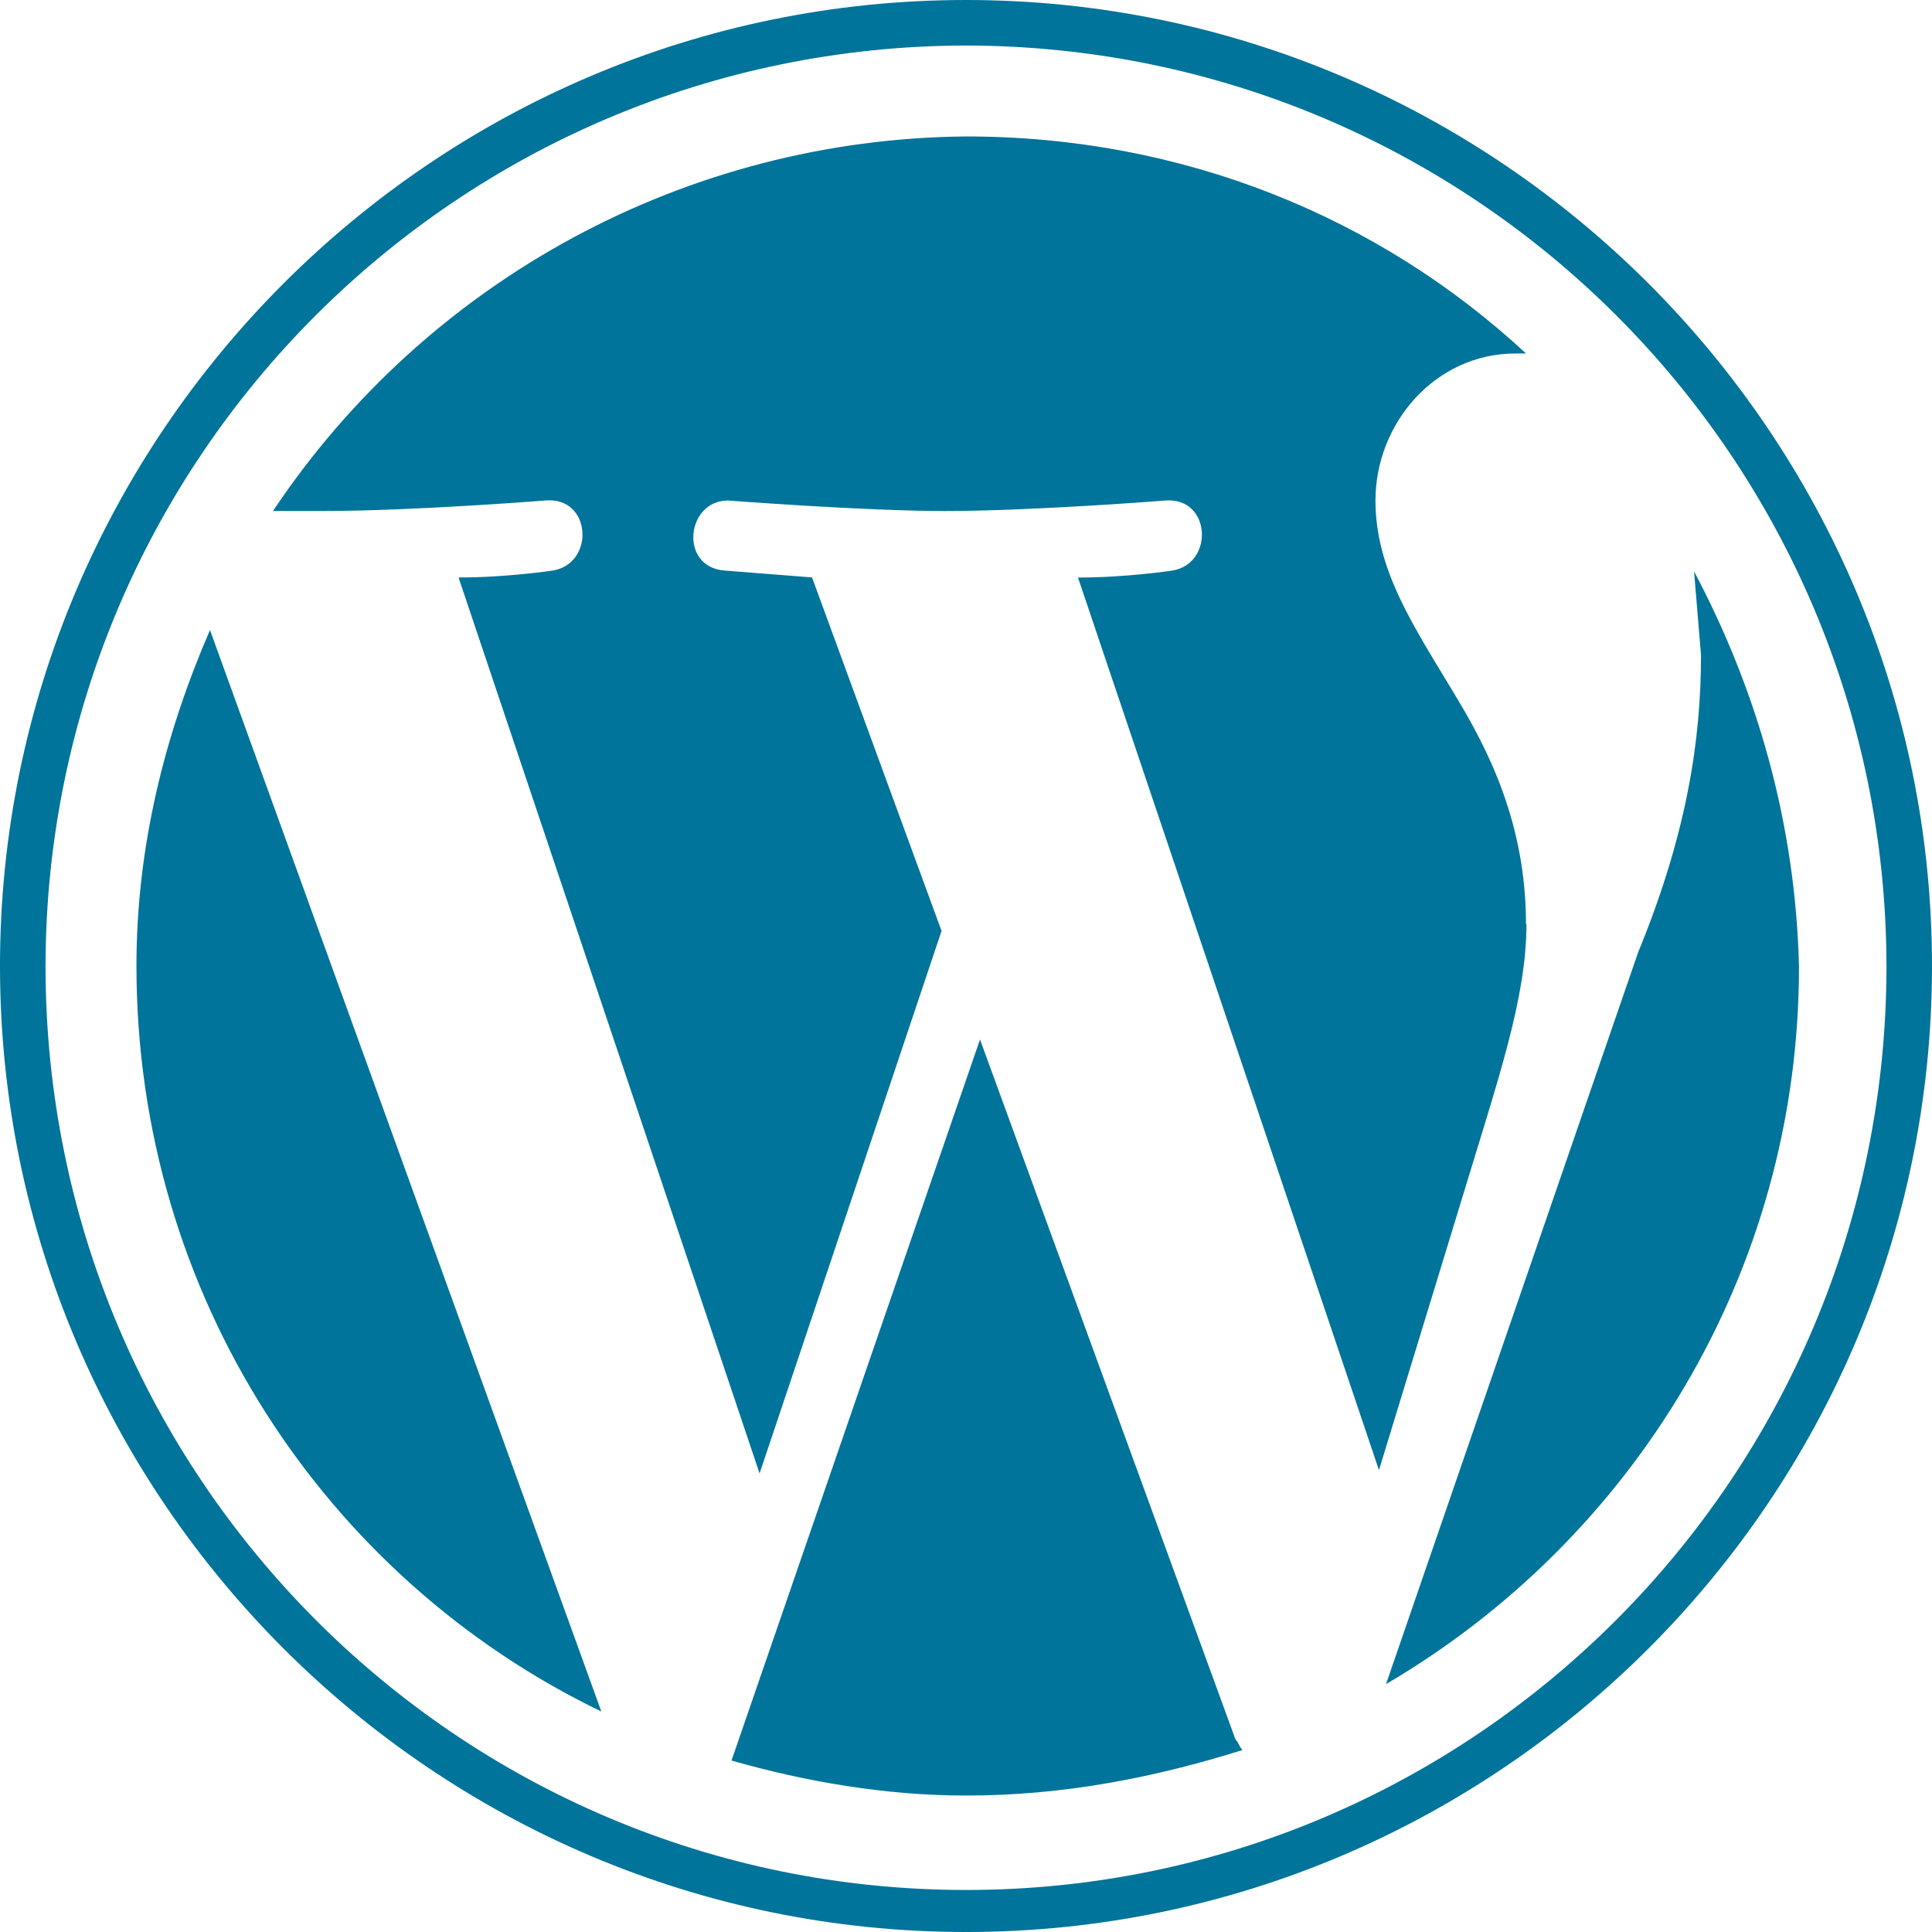
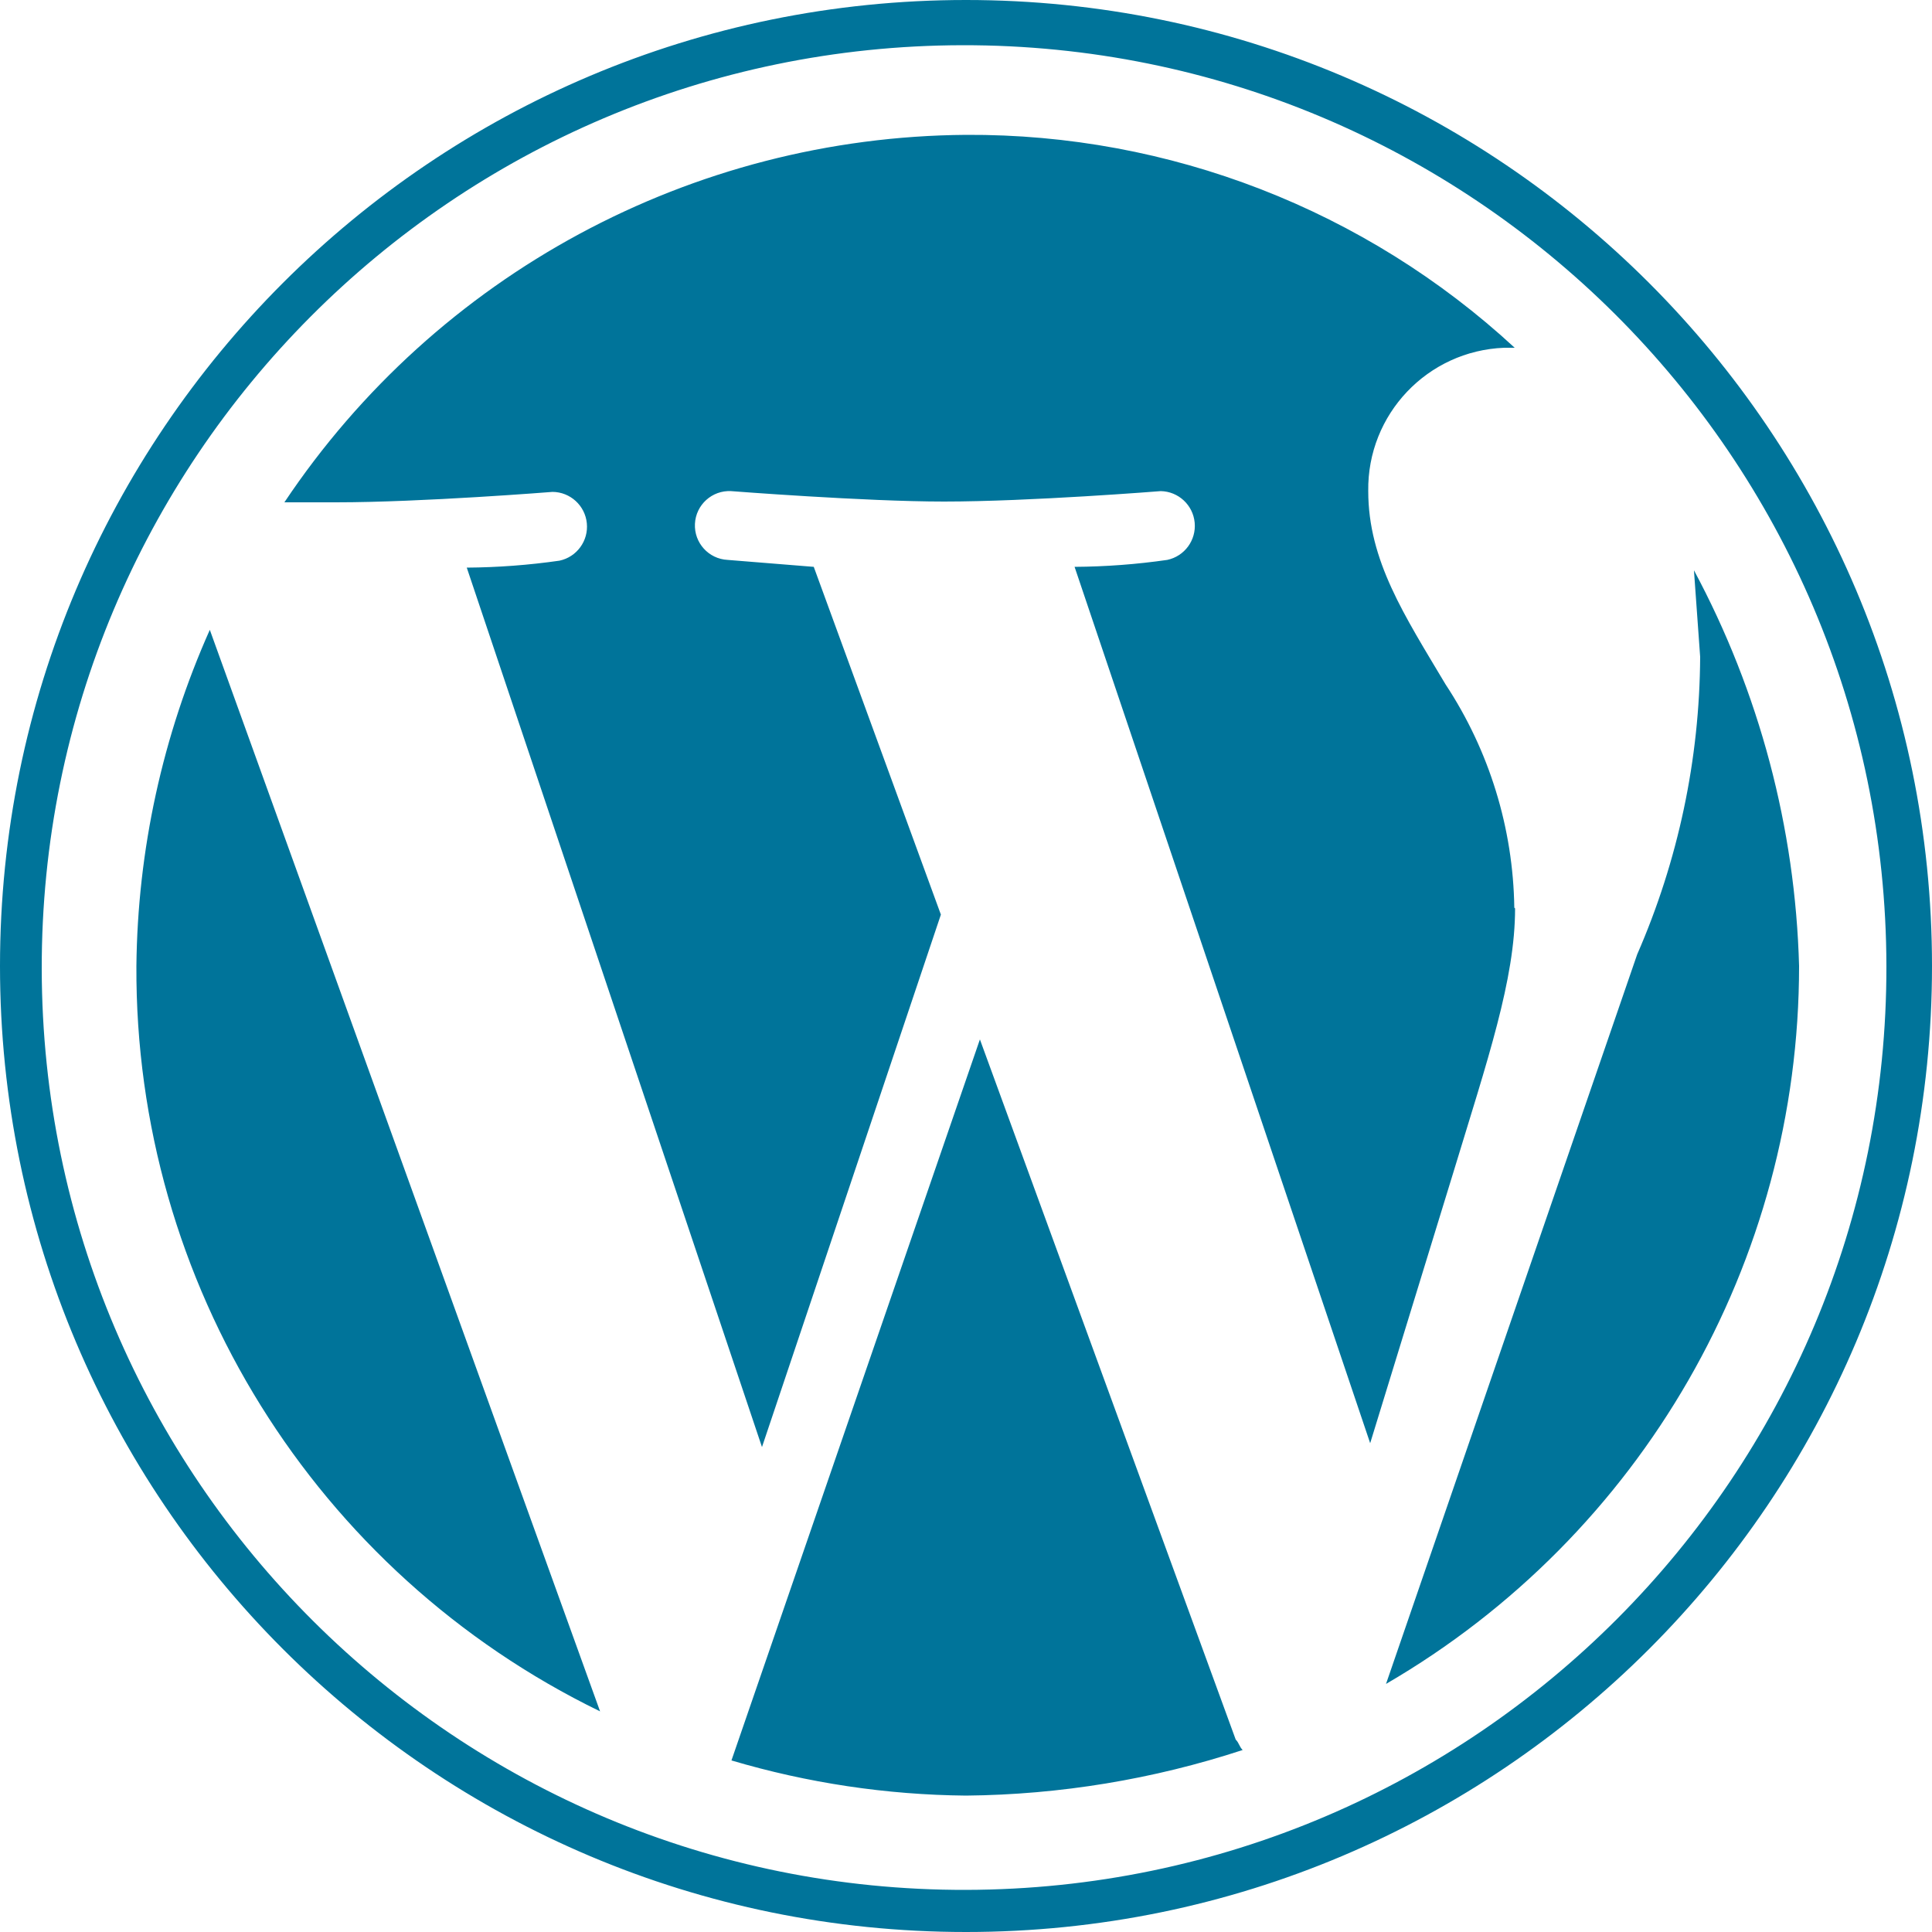
- <svg xmlns="http://www.w3.org/2000/svg" viewBox="0 0 32 32" width="50" height="50" fill="#00749a">
-   <path d="M2.26 16c0 5.45 3.13 10.145 7.7 12.348L3.478 10.435C2.725 12.174 2.26 14.03 2.26 16zm23.015-.696c0-1.68-.638-2.9-1.16-3.768-.696-1.16-1.333-2.087-1.333-3.246 0-1.275.986-2.435 2.32-2.435h.174C22.84 3.594 19.594 2.26 16 2.26A13.95 13.95 0 0 0 4.522 8.463h.87c1.45 0 3.652-.174 3.652-.174.754-.058.812 1.043.116 1.16 0 0-.754.116-1.565.116l4.986 14.84 3.014-8.986-2.145-5.855L12 9.45c-.754-.058-.638-1.16.058-1.16 0 0 2.26.174 3.594.174 1.45 0 3.652-.174 3.652-.174.754-.058.812 1.043.116 1.16 0 0-.754.116-1.565.116L22.84 24.35l1.4-4.58c.58-1.913 1.043-3.246 1.043-4.464zm-9.043 1.913L12.116 29.16c1.217.348 2.55.58 3.884.58 1.623 0 3.13-.3 4.58-.754-.058-.058-.058-.116-.116-.174zM28.058 9.45l.116 1.4c0 1.4-.232 2.957-1.043 4.928l-4.174 12.116c4.058-2.377 6.84-6.783 6.84-11.884-.058-2.377-.696-4.58-1.74-6.55zM16 0C7.188 0 0 7.188 0 16s7.188 16 16 16 16-7.188 16-16S24.812 0 16 0zm0 31.304C7.594 31.304.754 24.464.754 16A15.27 15.27 0 0 1 16 .754 15.27 15.27 0 0 1 31.246 16c0 8.464-6.84 15.304-15.246 15.304z" />
+ <svg xmlns="http://www.w3.org/2000/svg" id="Layer_1" data-name="Layer 1" viewBox="0 0 50 50">
+   <defs>
+     <style>.cls-1{fill:#00749a;}</style>
+   </defs>
+   <path class="cls-1" d="M3.53,25a21.33,21.33,0,0,0,12,19.29L5.43,16.3A21.9,21.9,0,0,0,3.53,25Zm35.66-1.51a10.78,10.78,0,0,0-1.78-5.78c-1.06-1.78-2-3.2-2-5A3.66,3.66,0,0,1,38.93,9h.27A20.75,20.75,0,0,0,25,3.49,21.4,21.4,0,0,0,7.36,13H8.7c2.22,0,5.6-.27,5.6-.27a.9.9,0,0,1,.18,1.78,17.75,17.75,0,0,1-2.4.18l7.64,22.76,4.63-13.78-3.29-9-2.23-.18a.89.89,0,0,1,.09-1.78s3.47.27,5.51.27c2.23,0,5.61-.27,5.61-.27a.9.9,0,0,1,.17,1.78,17.56,17.56,0,0,1-2.4.18l7.65,22.68,2.15-7c.89-2.93,1.6-5,1.6-6.84ZM25.36,26.9,18.93,45.56a22.11,22.11,0,0,0,6.07.91,23.71,23.71,0,0,0,7.16-1.18c-.09-.09-.09-.18-.18-.27ZM43.84,14.77,44,17a19.49,19.49,0,0,1-1.63,7.7L35.87,43.58A21.49,21.49,0,0,0,46.56,25a23,23,0,0,0-2.72-10.24ZM25,0A25,25,0,1,0,50,25,25,25,0,0,0,25,0Zm0,48.91A23.87,23.87,0,1,1,48.82,25,23.87,23.87,0,0,1,25,48.91Z" />
</svg>
